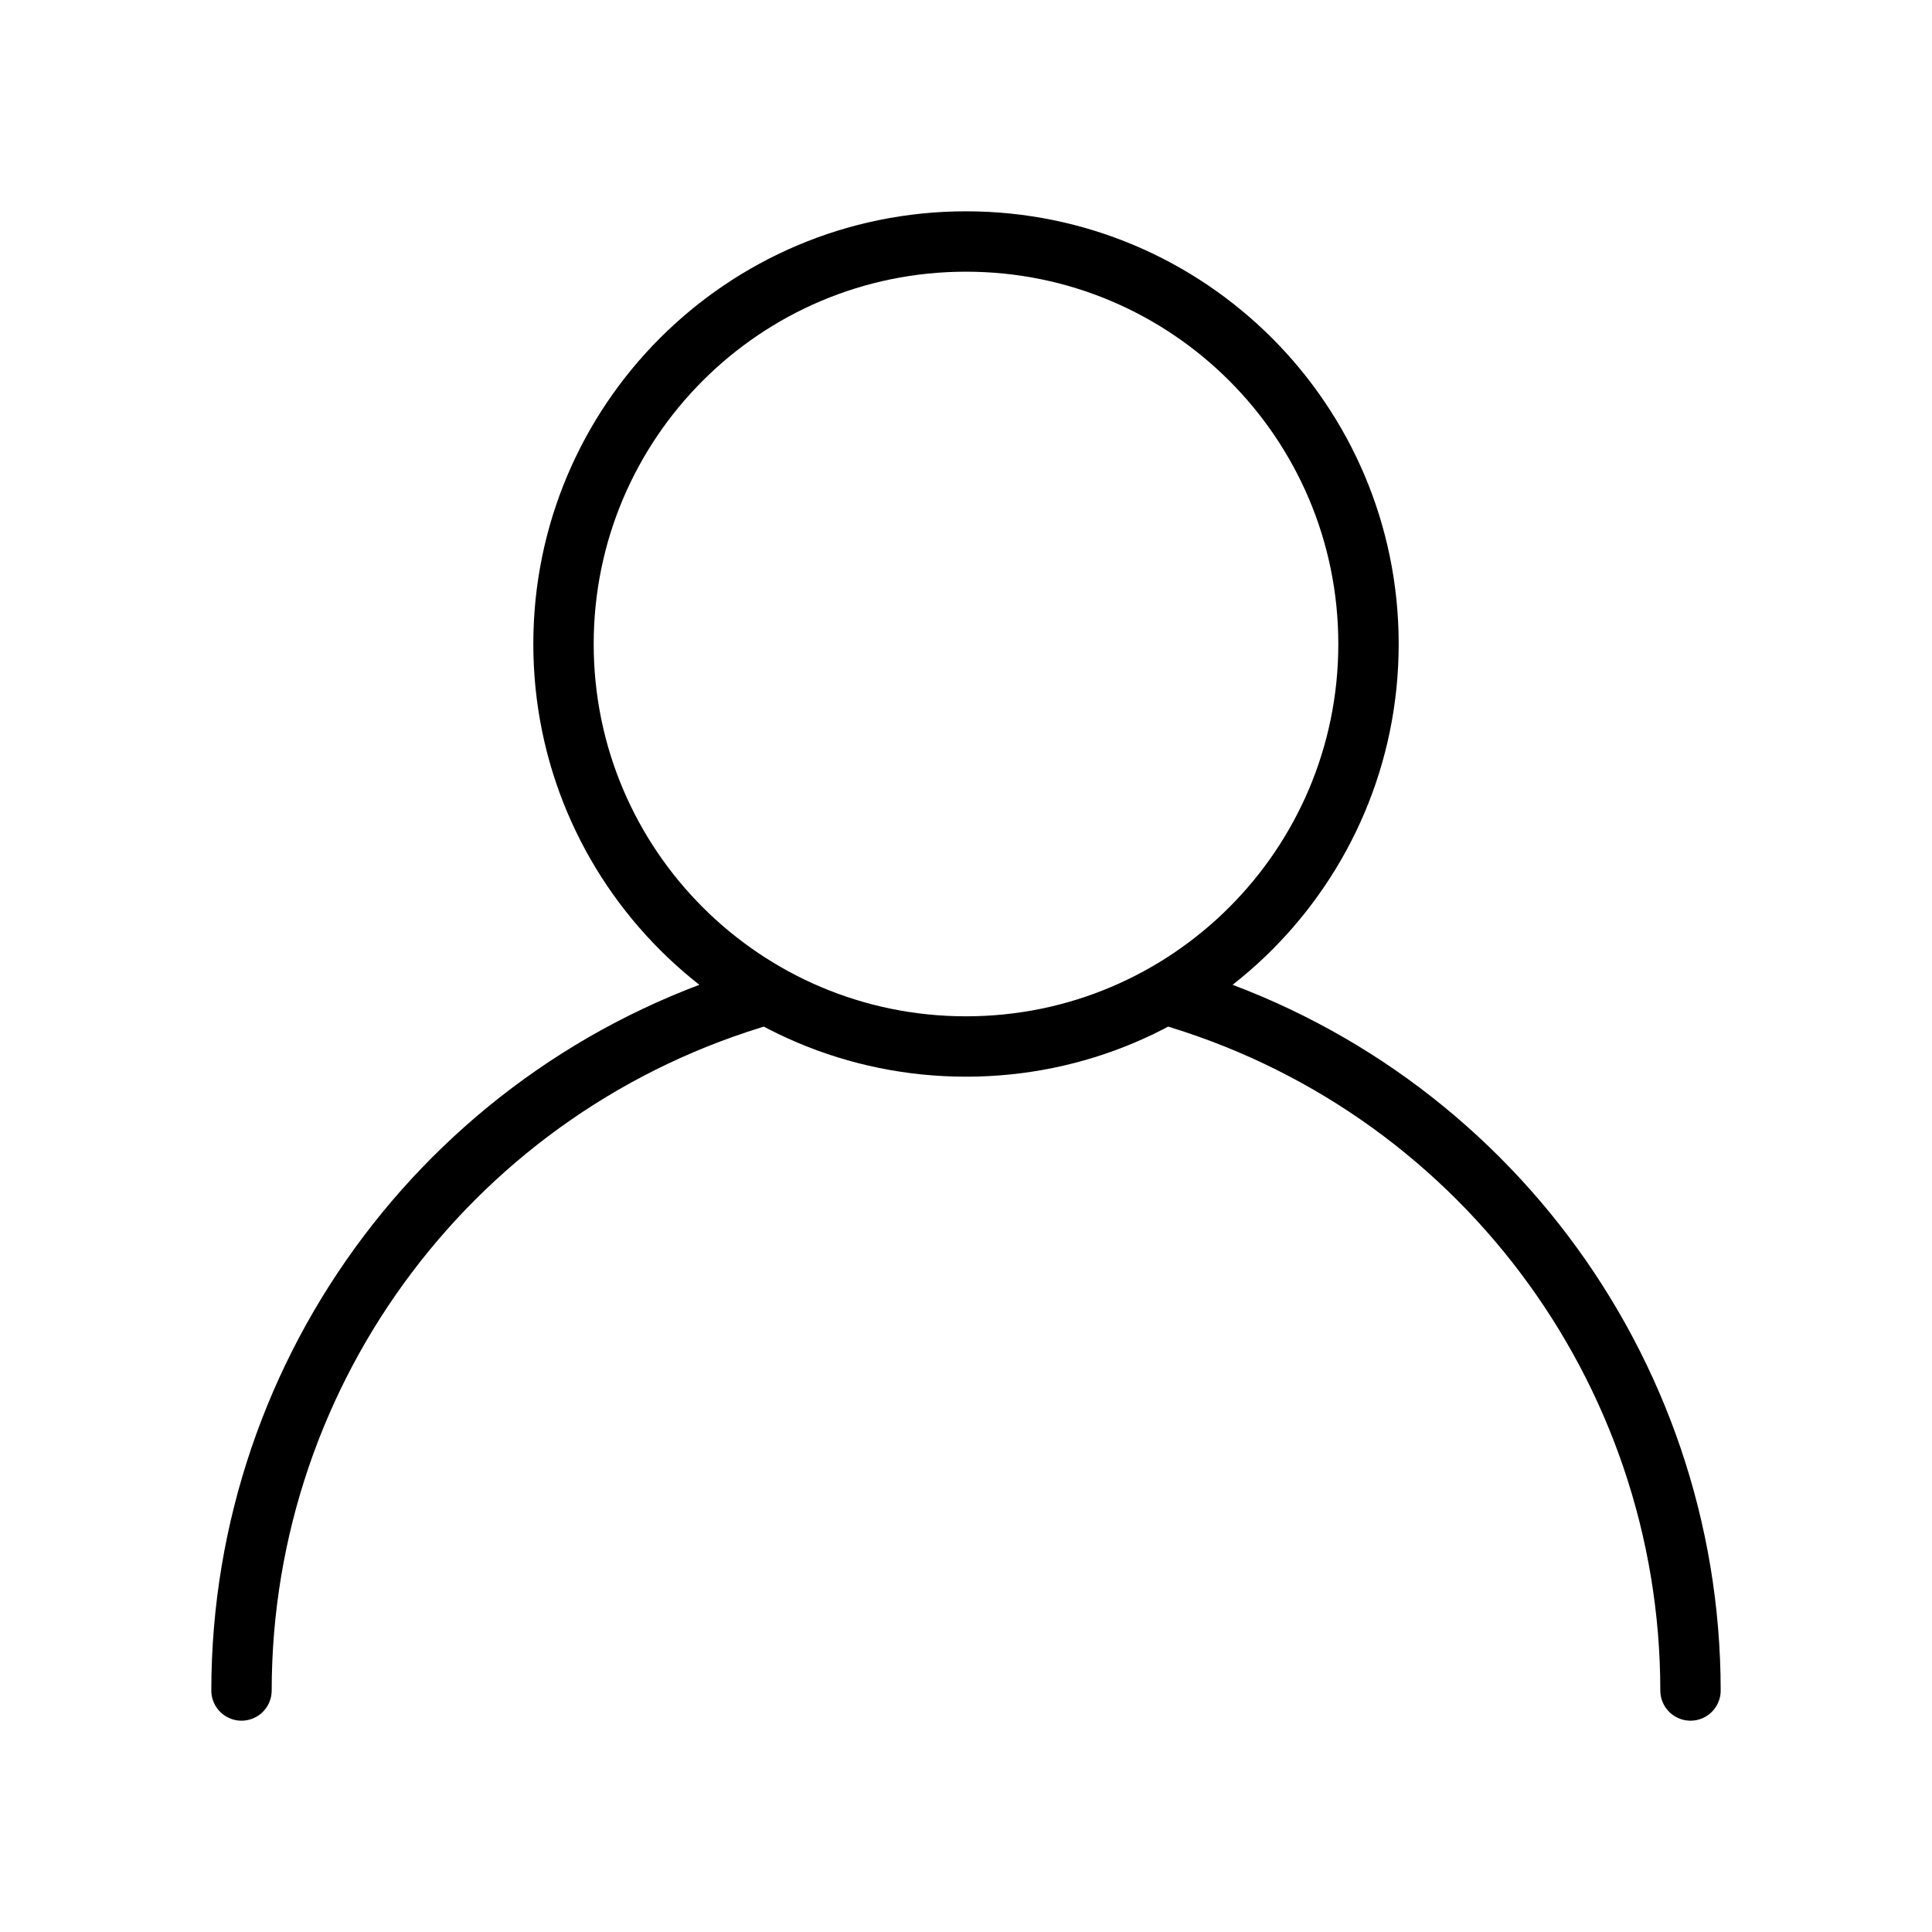
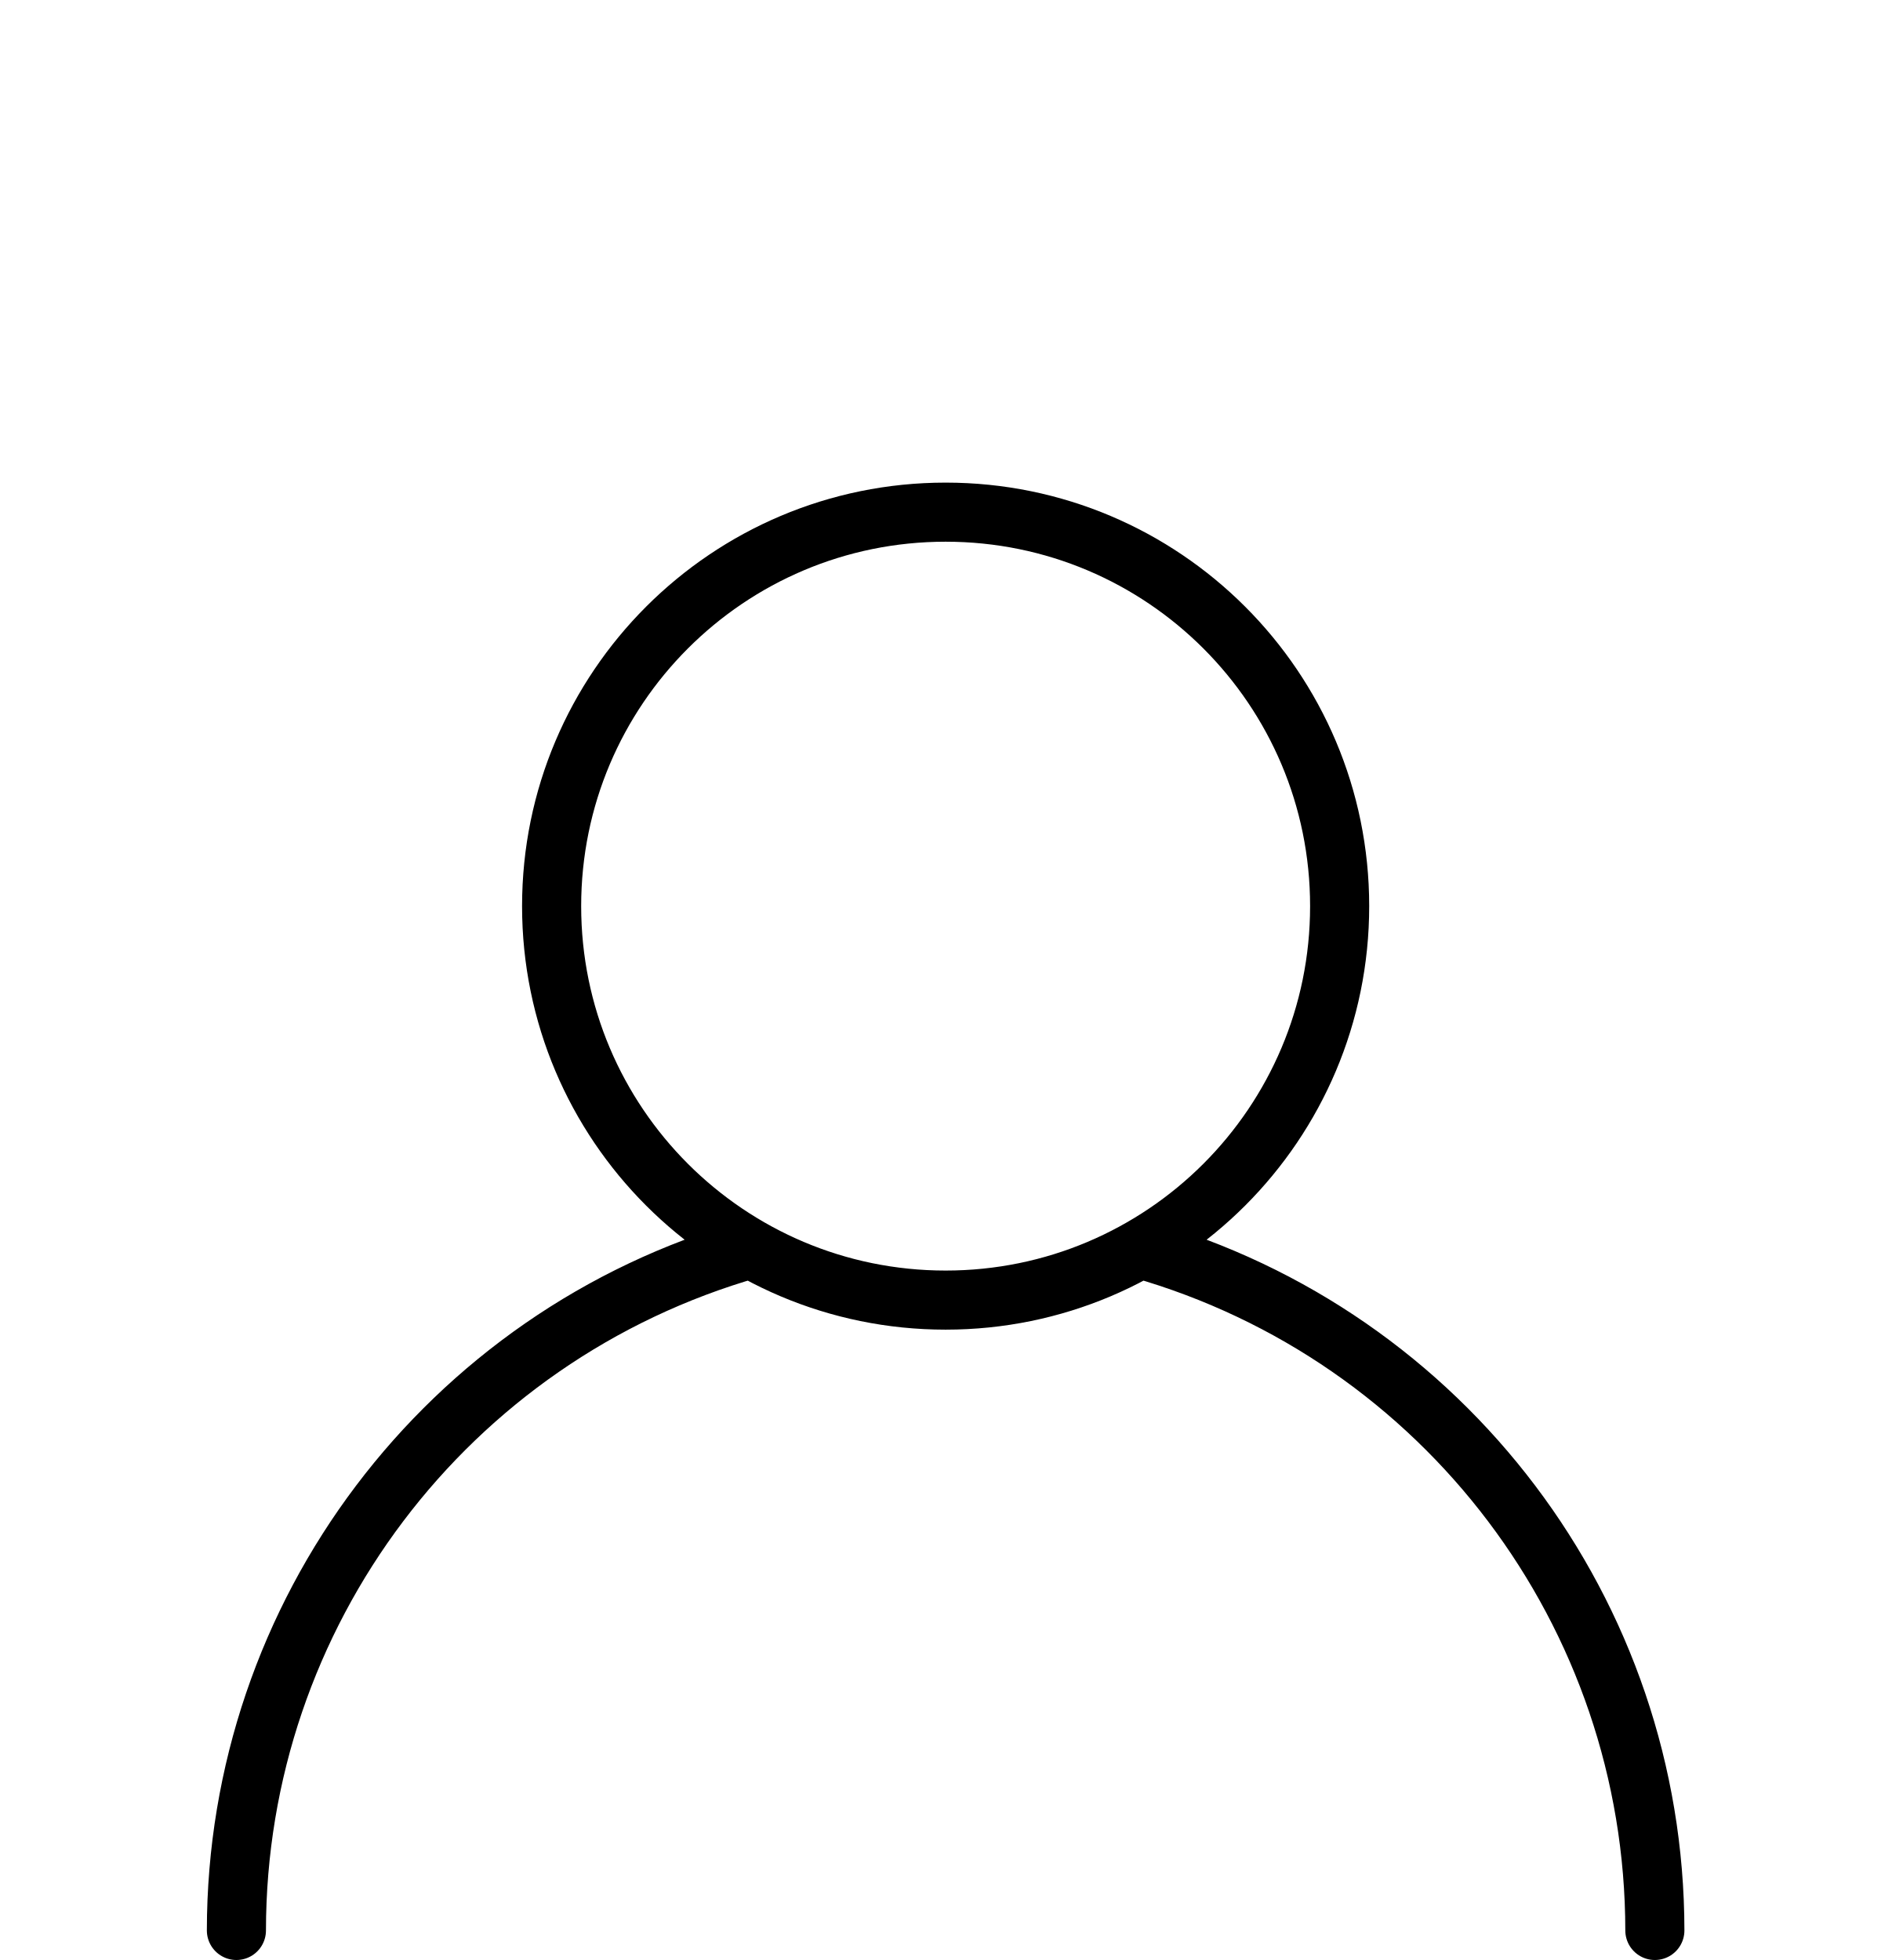
- <svg xmlns="http://www.w3.org/2000/svg" id="user_075" width="24" height="24" viewBox="0 0 24 24">
+ <svg xmlns="http://www.w3.org/2000/svg" id="user_075" width="24" height="24.875" viewBox="0 0 24 24.875">
  <defs>
    <style>
      .cls-1, .cls-2 {
        fill: none;
      }

      .cls-2 {
        stroke: #000;
        stroke-linecap: round;
        stroke-linejoin: round;
        stroke-width: 0.75px;
      }
    </style>
  </defs>
-   <rect id="Rettangolo_1391" data-name="Rettangolo 1391" class="cls-1" width="24" height="24" />
-   <path id="user" class="cls-2" d="M12,13A5,5,0,1,0,7,8,5,5,0,0,0,12,13ZM3,21a9,9,0,0,1,6.53-8.65m4.94,0A9,9,0,0,1,21,21" />
+   <rect id="Rettangolo_1476" data-name="Rettangolo 1476" class="cls-1" width="24" height="24" />
+   <path id="user" class="cls-2" d="M12,13A5,5,0,1,0,7,8,5,5,0,0,0,12,13ZM3,21a9,9,0,0,1,6.53-8.65m4.94,0A9,9,0,0,1,21,21" transform="translate(0 3.5)" />
</svg>
